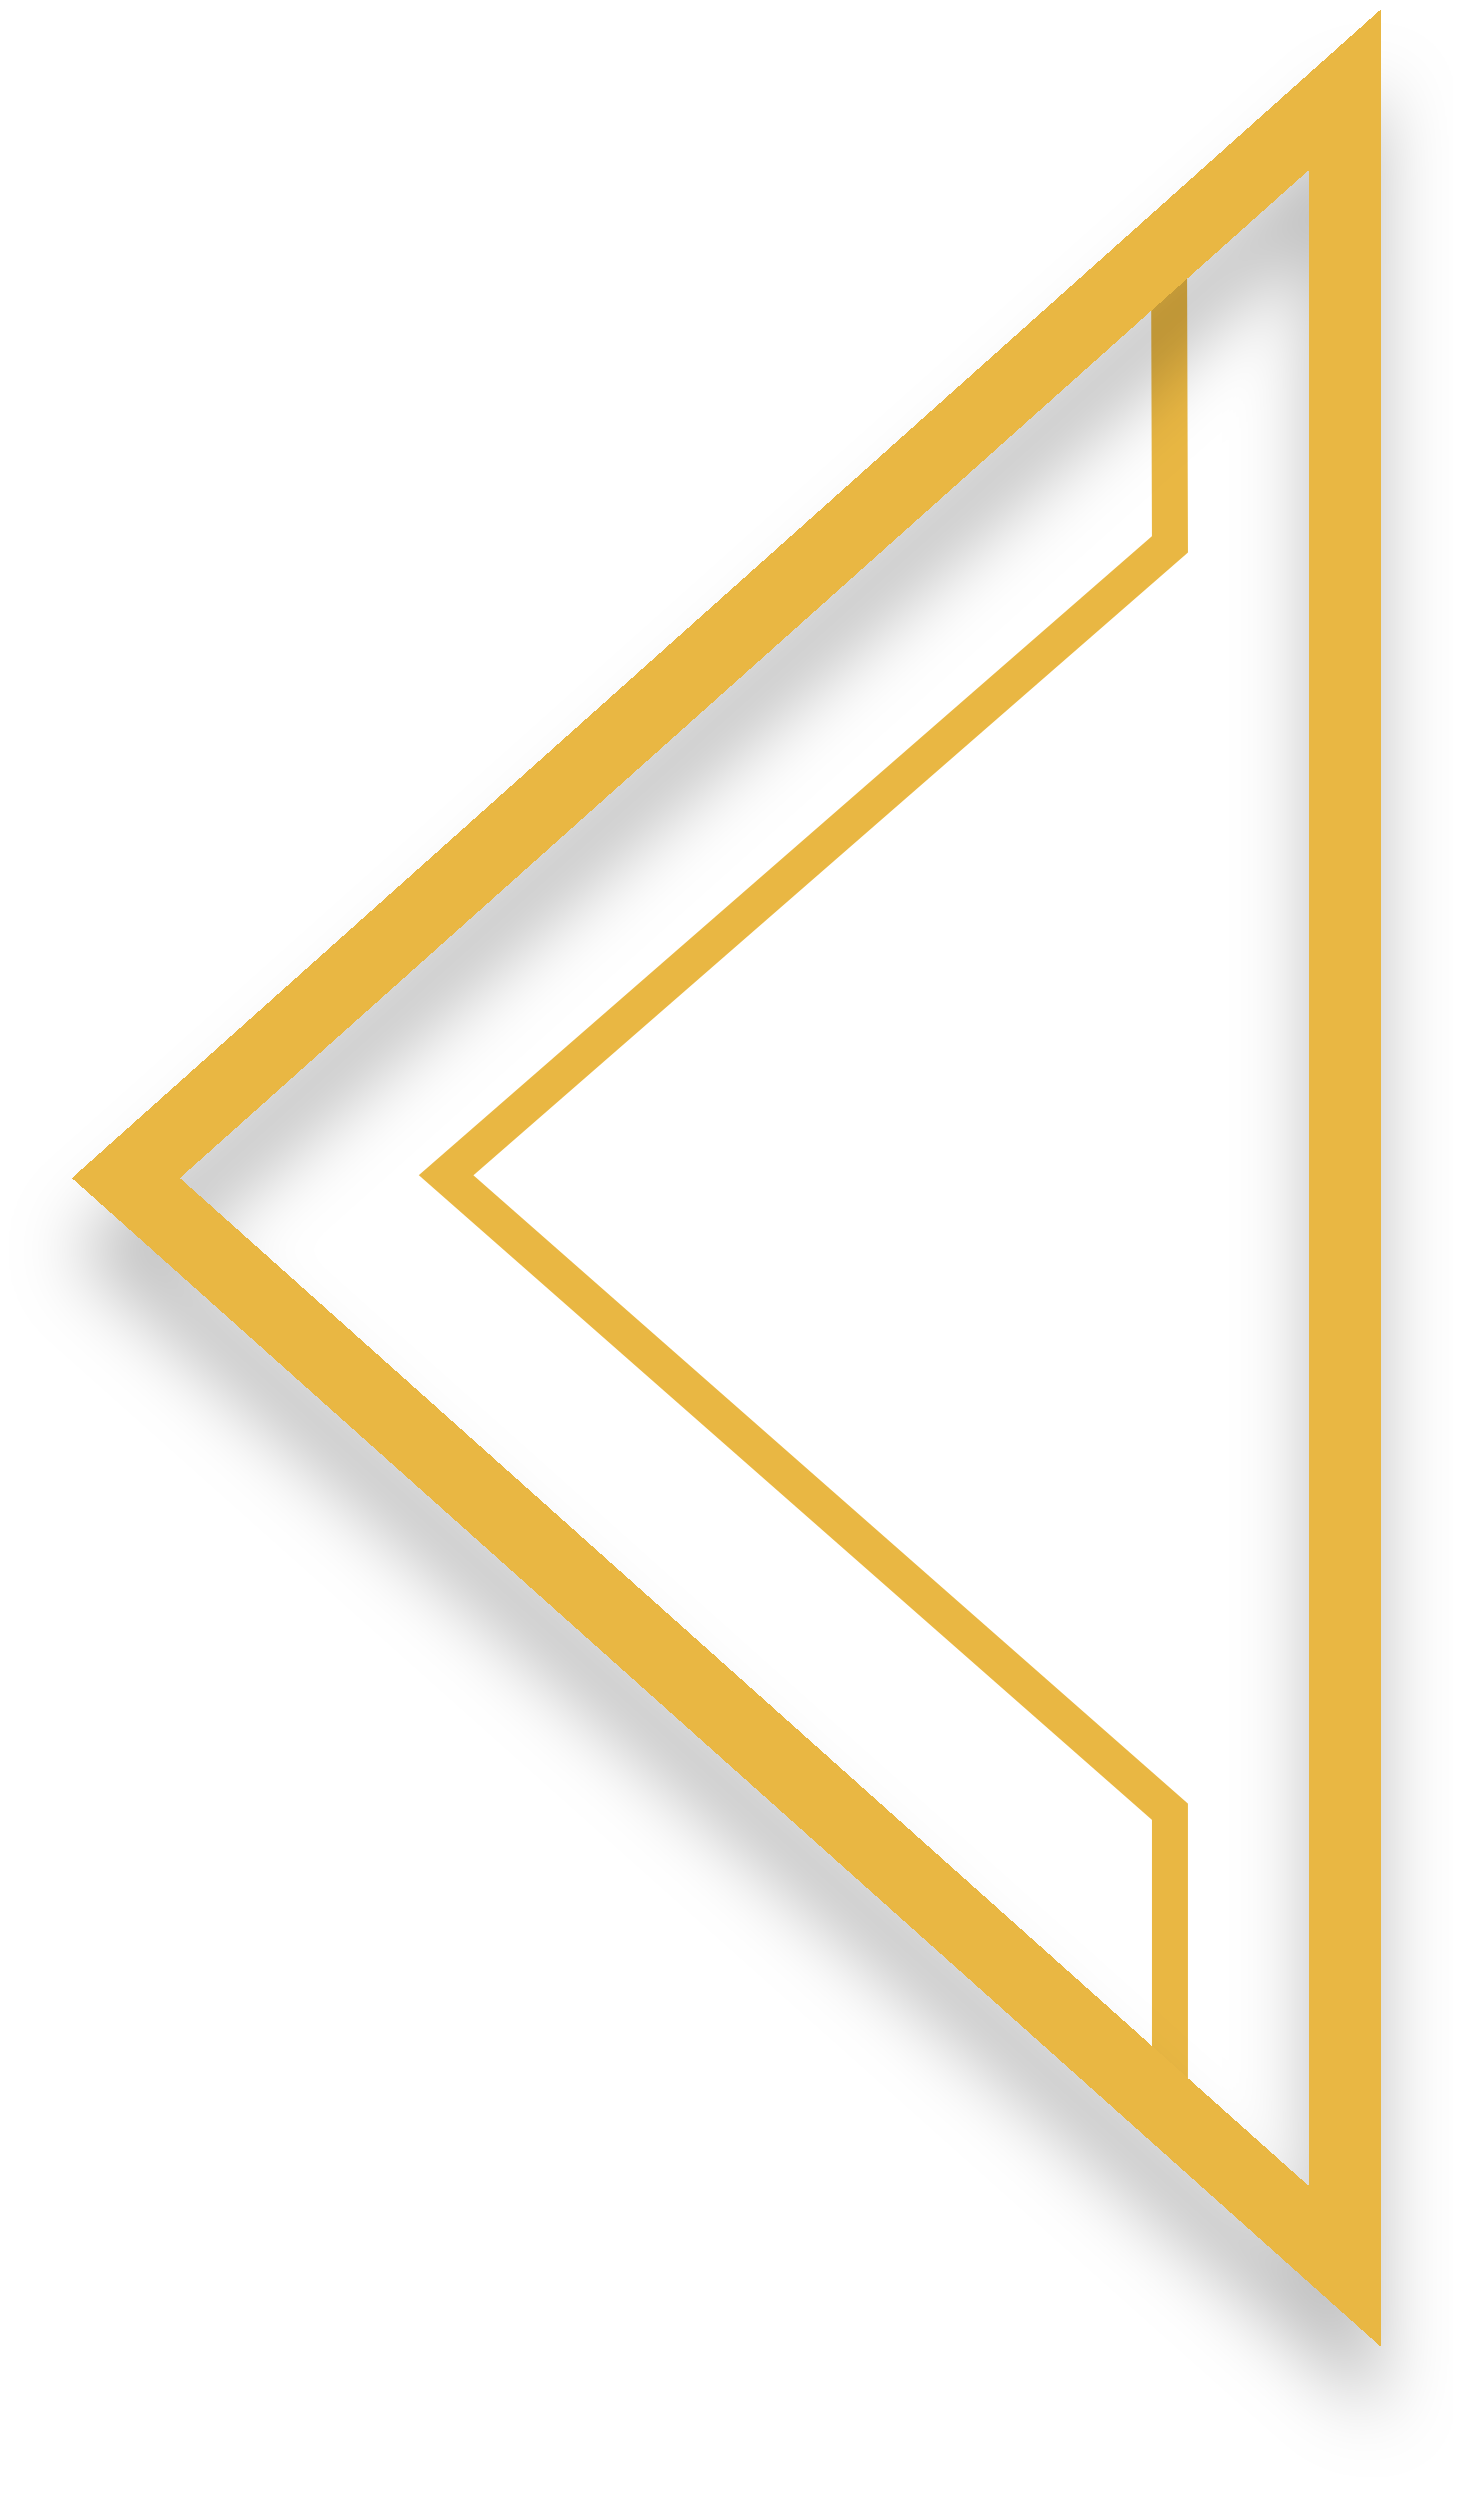
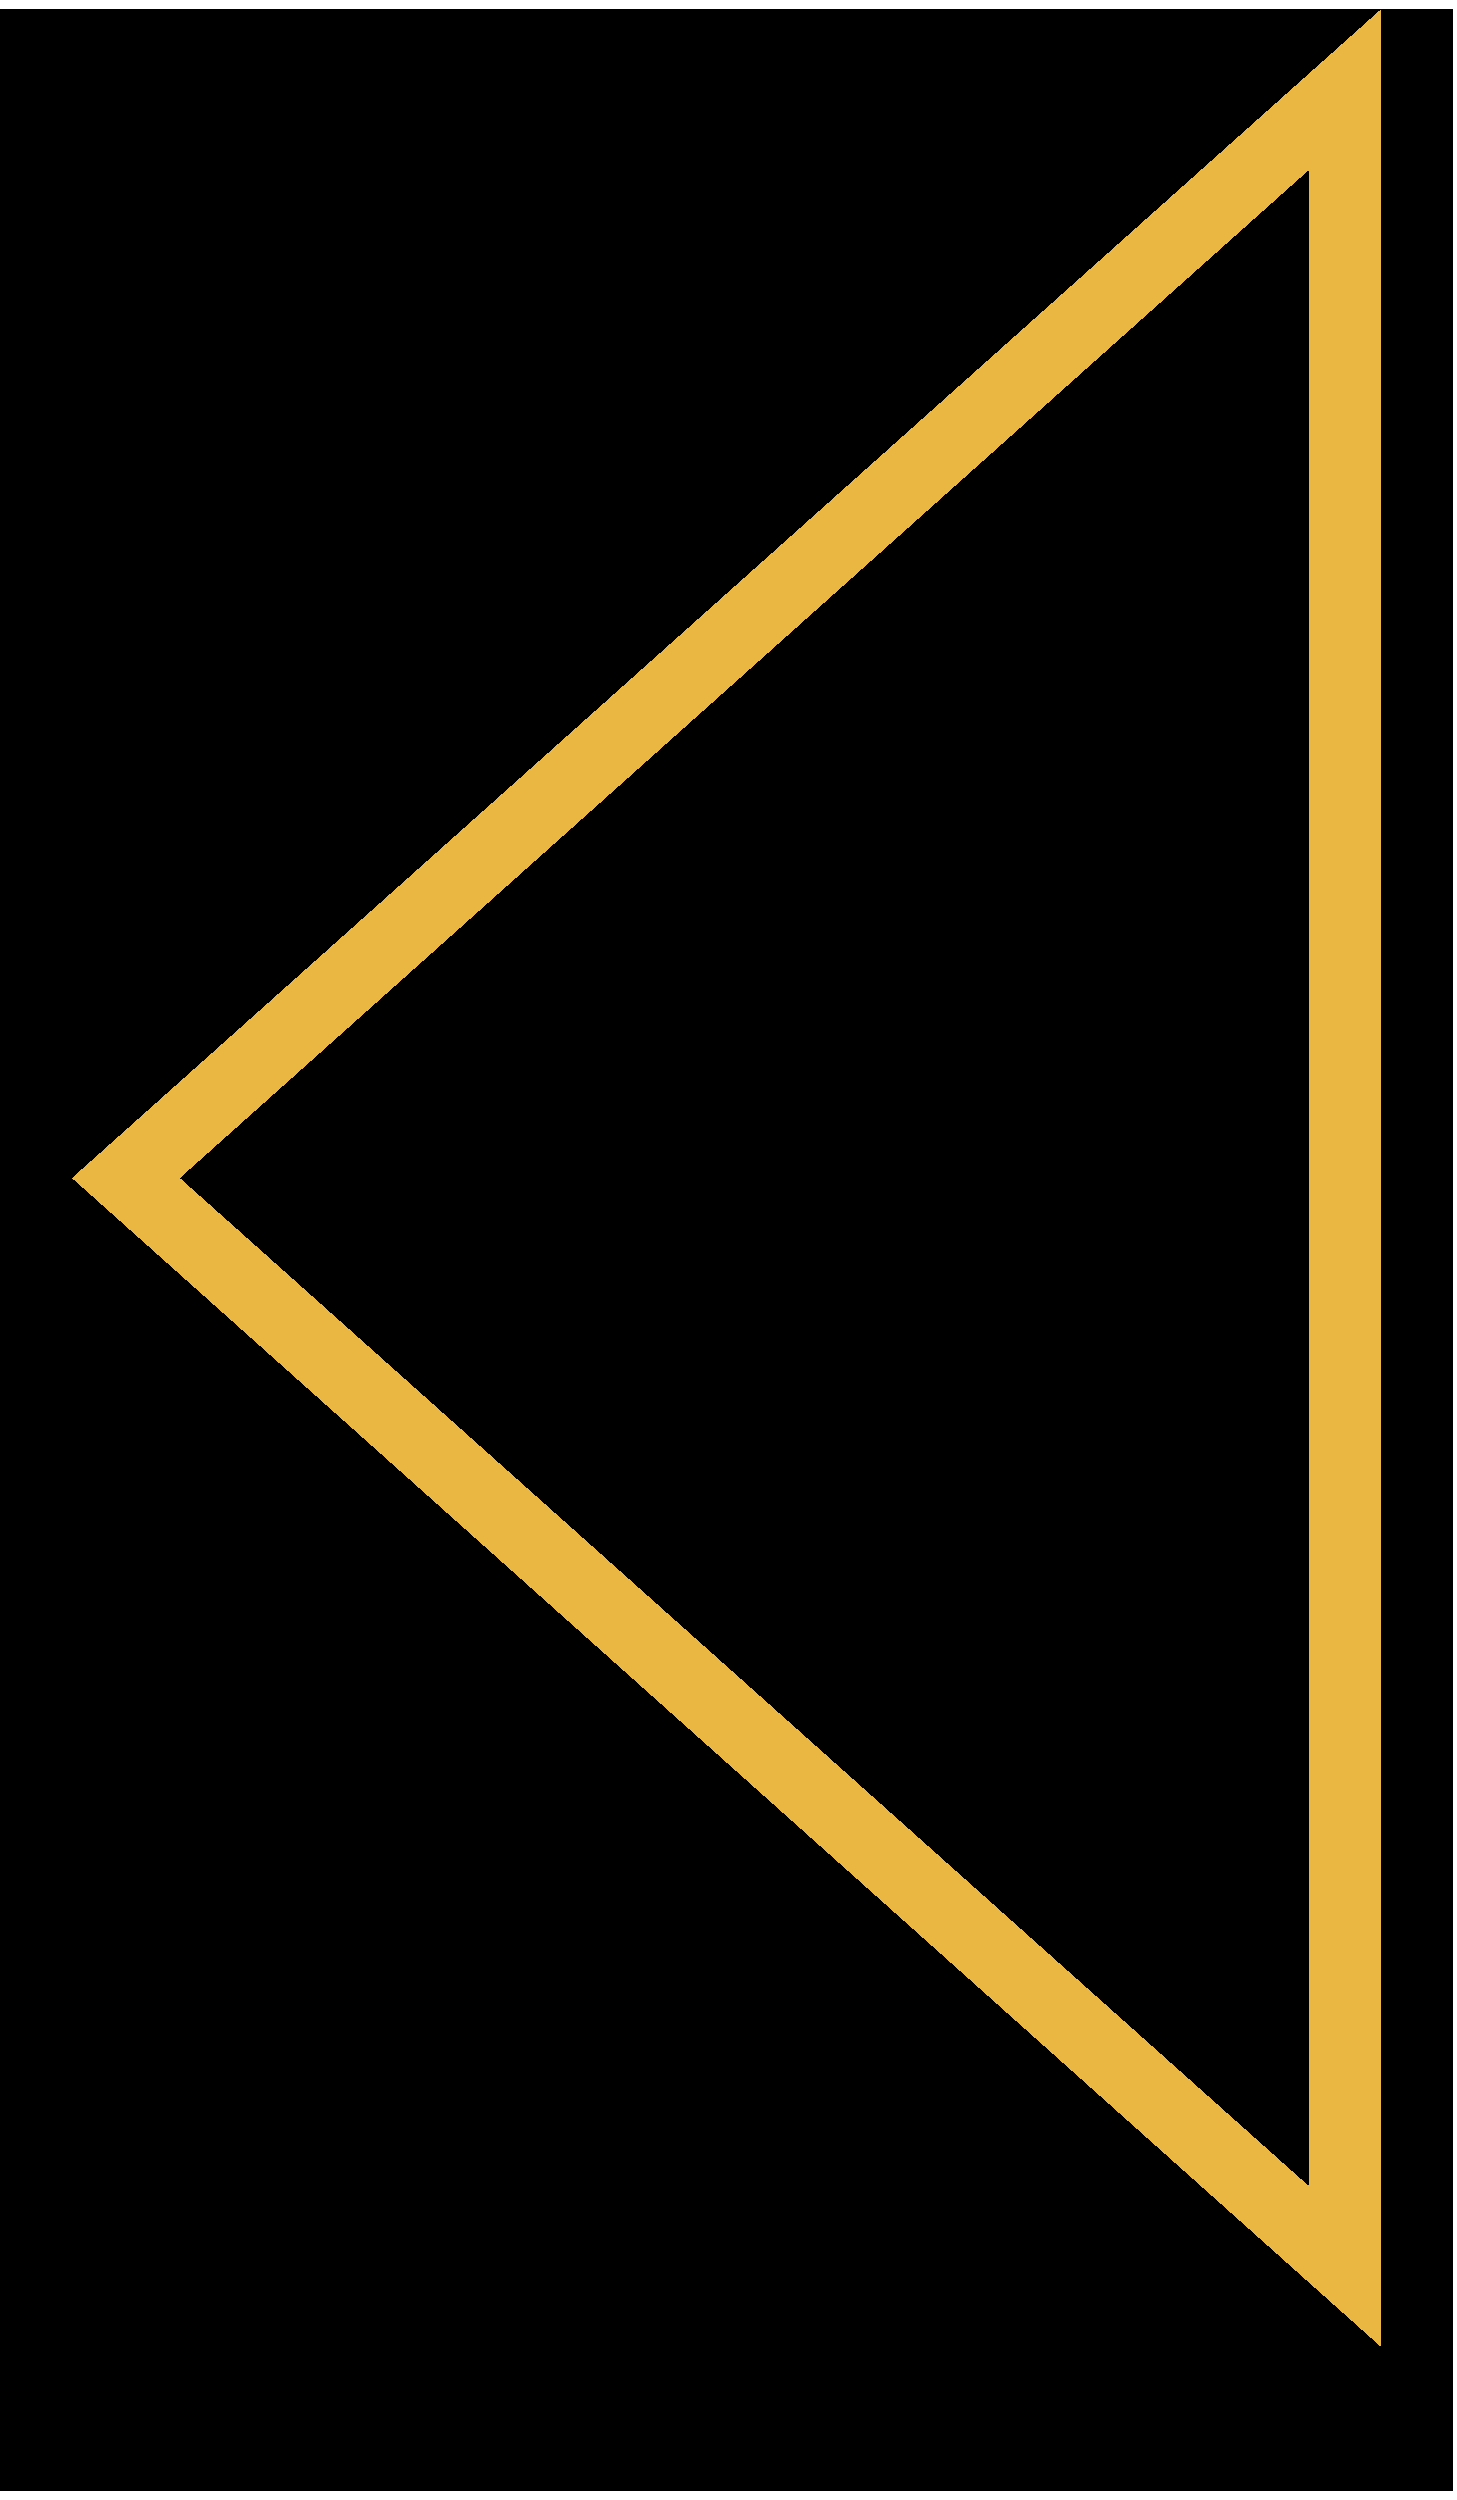
<svg xmlns="http://www.w3.org/2000/svg" width="81" height="139" viewBox="0 0 81 139" fill="none">
  <path d="M65 15L65.049 30.265L24.803 65.343L65.049 100.734V116" stroke="#E9B743" stroke-width="2" stroke-miterlimit="10" />
  <g filter="url(#filter0_d_822091_1666)">
    <path d="M74.76 5L74.76 126L43.033 97.672L7 65.5L74.76 5Z" stroke="#E9B743" stroke-width="4" stroke-miterlimit="10" shape-rendering="crispEdges" />
  </g>
  <defs>
-     <filter id="filter0_d_822091_1666" x="-0.003" y="0.533" width="80.763" height="137.934" filterUnits="userSpaceOnUse" color-interpolation-filters="sRGB">
-       <feFlood flood-opacity="0" result="BackgroundImageFix" />
+     <filter id="filter0_d_822091_1666" x="-0.003" y="0.533" width="80.763" height="137.934" filterUnits="userSpaceOnUse" colorInterpolationFilters="sRGB">
+       <feFlood floodOpacity="0" result="BackgroundImageFix" />
      <feColorMatrix in="SourceAlpha" type="matrix" values="0 0 0 0 0 0 0 0 0 0 0 0 0 0 0 0 0 0 127 0" result="hardAlpha" />
      <feOffset dy="4" />
      <feGaussianBlur stdDeviation="2" />
      <feComposite in2="hardAlpha" operator="out" />
      <feColorMatrix type="matrix" values="0 0 0 0 0 0 0 0 0 0 0 0 0 0 0 0 0 0 0.25 0" />
      <feBlend mode="normal" in2="BackgroundImageFix" result="effect1_dropShadow_822091_1666" />
      <feBlend mode="normal" in="SourceGraphic" in2="effect1_dropShadow_822091_1666" result="shape" />
    </filter>
  </defs>
</svg>
